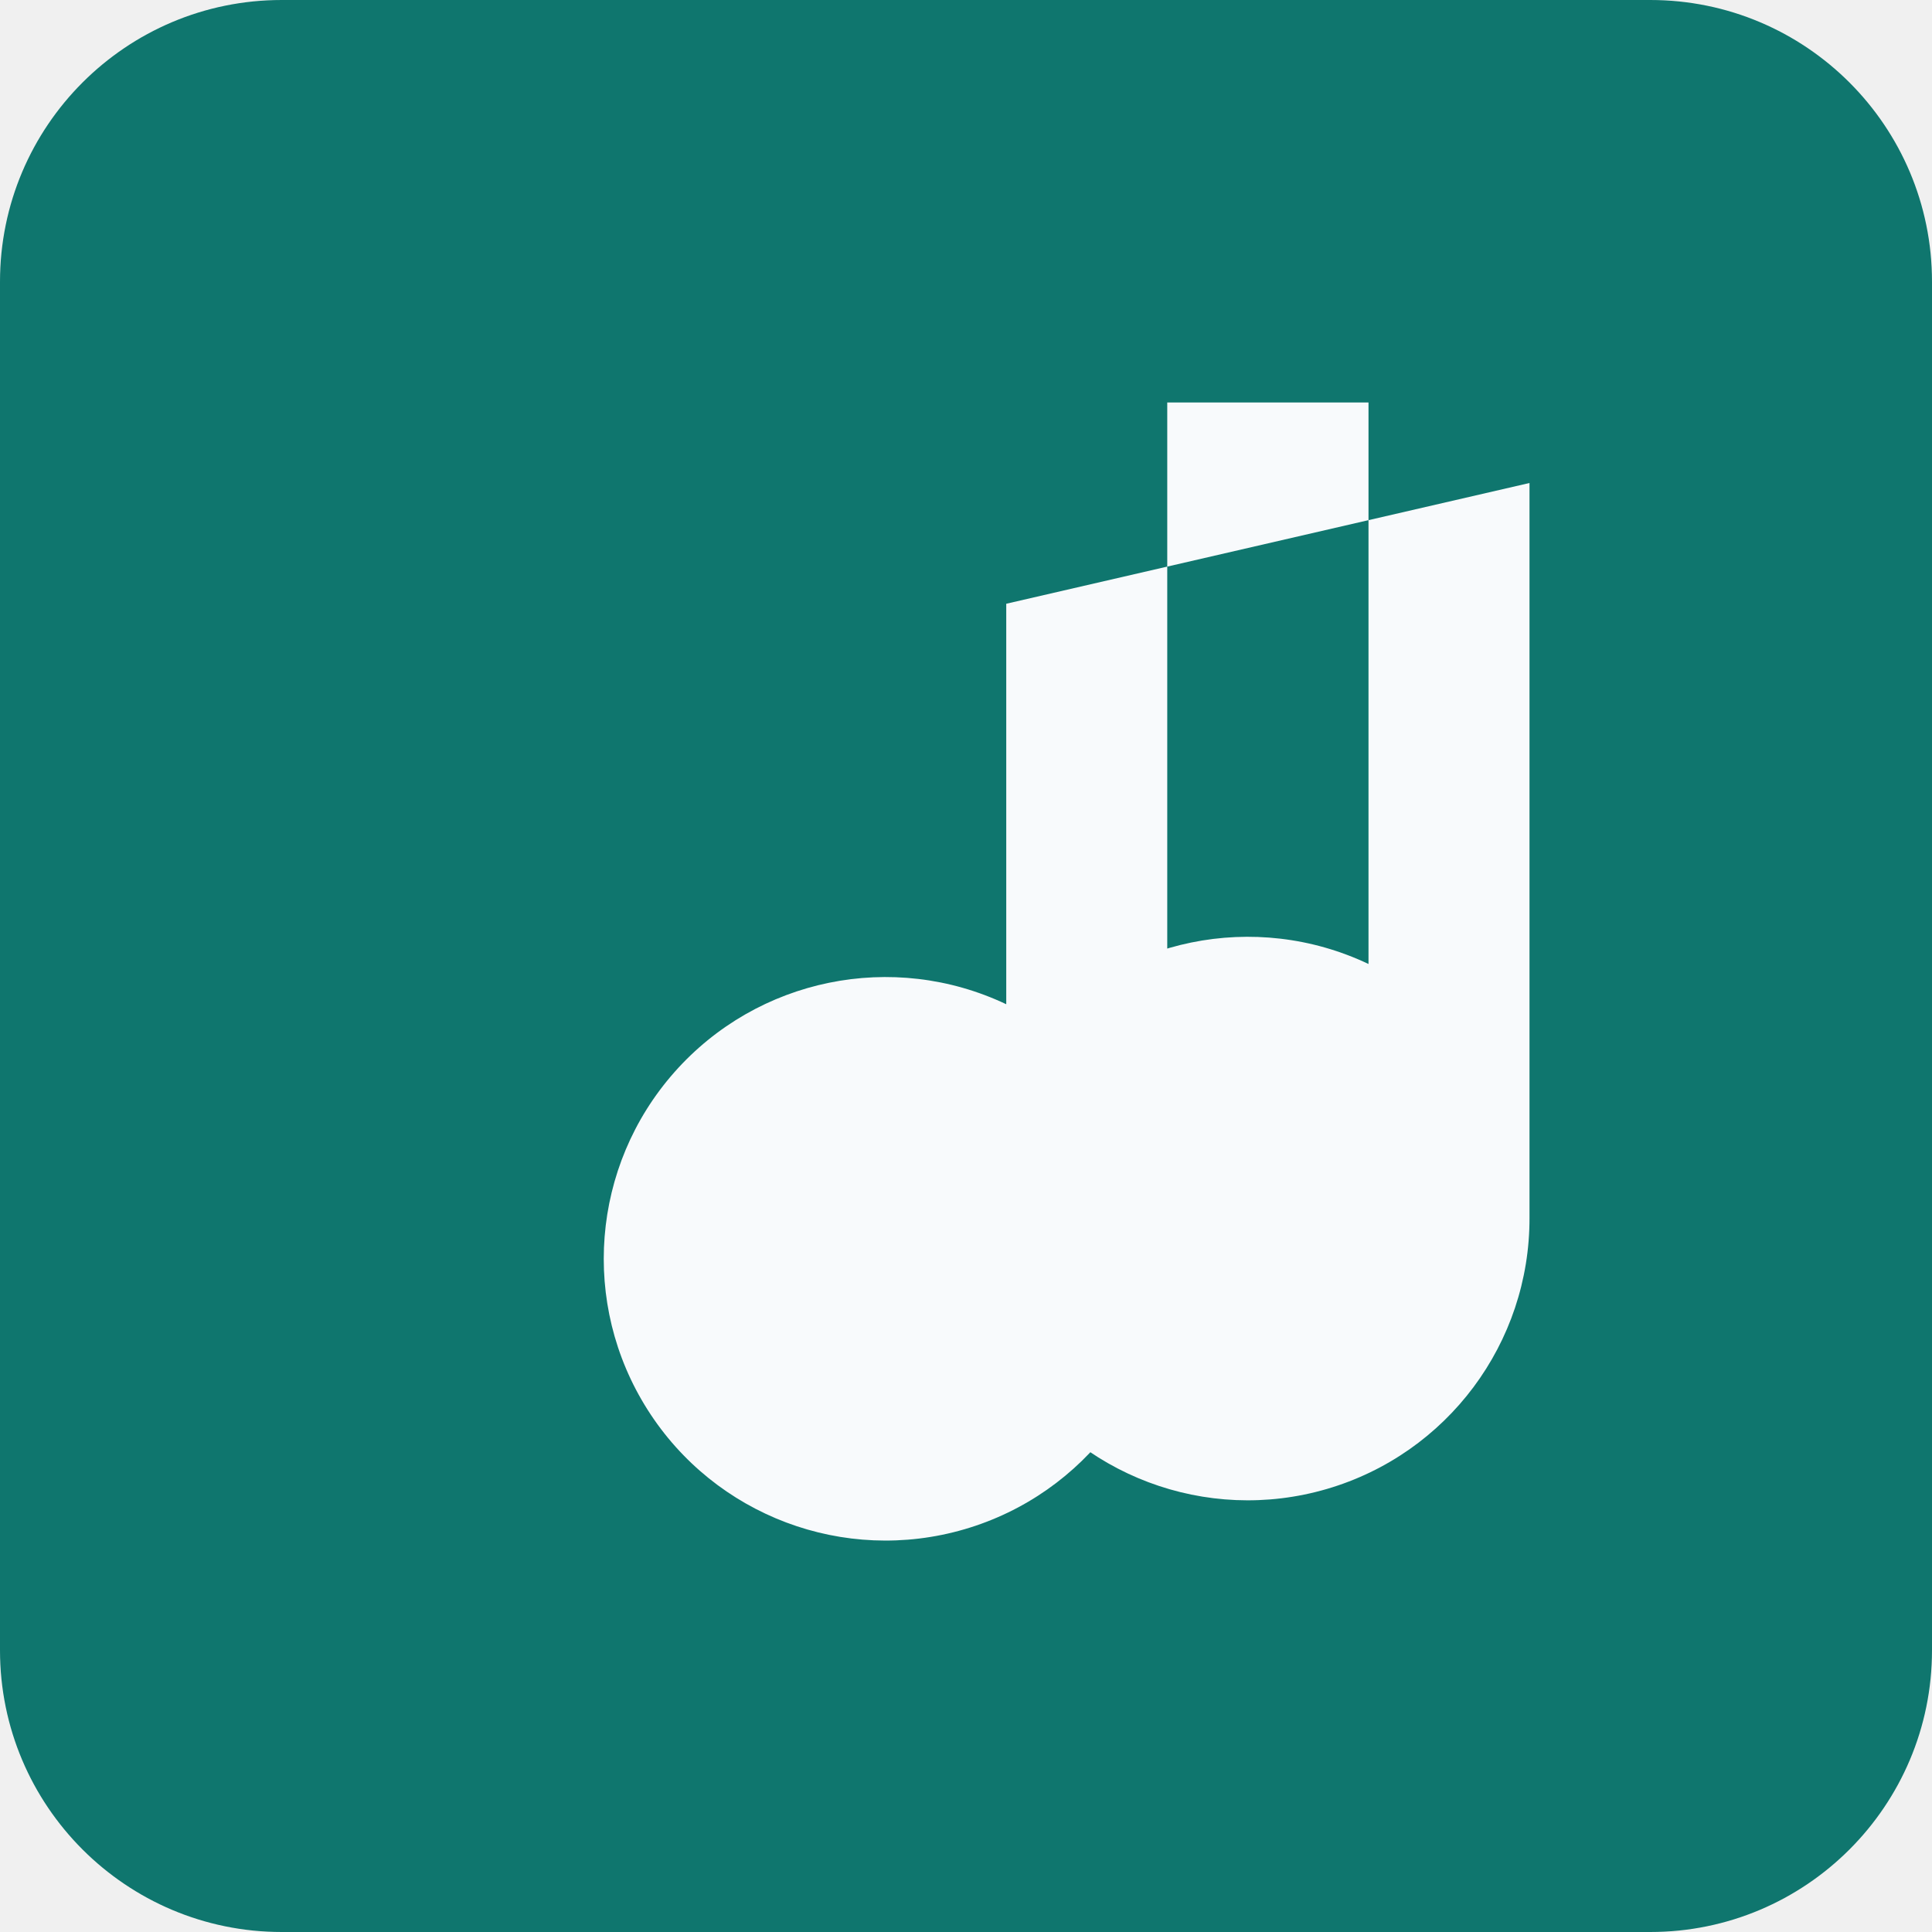
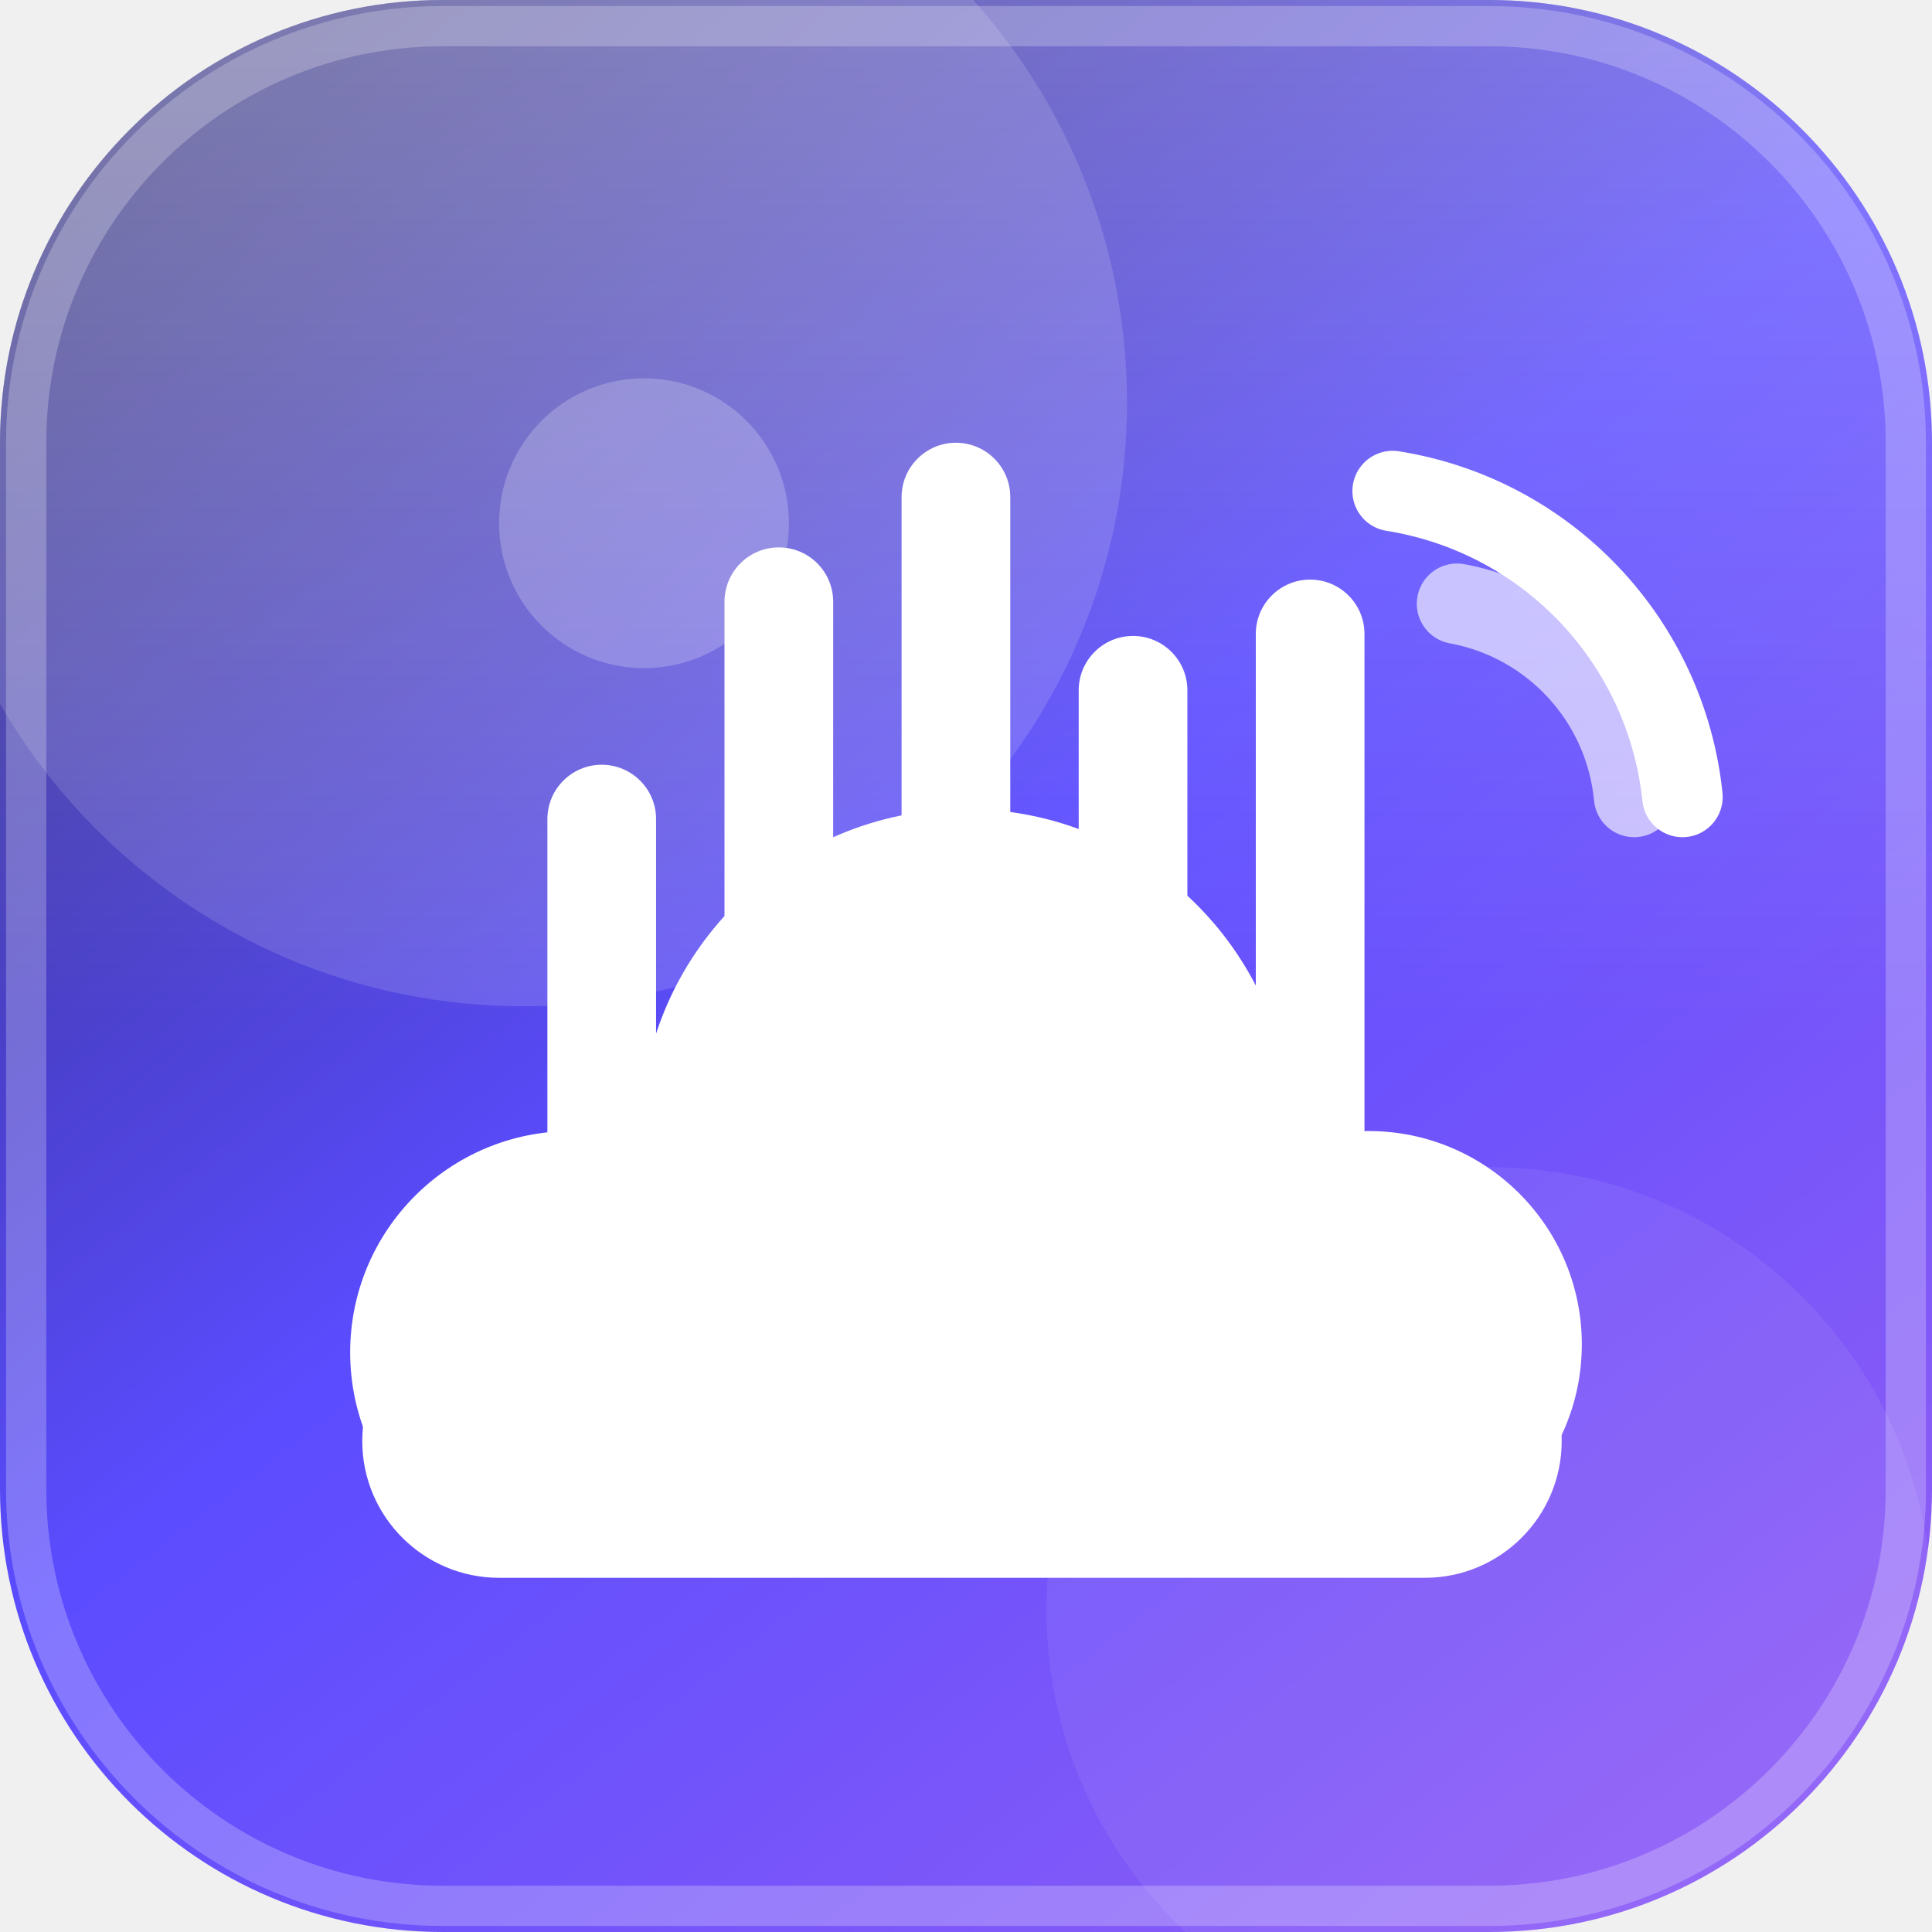
- <svg xmlns="http://www.w3.org/2000/svg" width="96" height="96" viewBox="0 0 96 96">
-   <rect width="96" height="96" rx="14" fill="#0f766e" />
-   <path d="M58 20v42.5a14 14 0 1 1-8-12.6V30l26-6v36.5a14 14 0 1 1-8-12.6V20z" fill="#f8fafc" />
+ <svg xmlns="http://www.w3.org/2000/svg" viewBox="0 0 48 48">
+   <defs>
+     <linearGradient id="echoStrBg" x1="6" y1="2" x2="40" y2="46" gradientUnits="userSpaceOnUse">
+       <stop stop-color="#312E81" />
+       <stop offset=".48" stop-color="#5B4CFF" />
+       <stop offset="1" stop-color="#8B5CF6" />
+     </linearGradient>
+     <linearGradient id="echoStrSheen" x1="24" y1="1" x2="24" y2="26" gradientUnits="userSpaceOnUse">
+       <stop stop-color="#fff" stop-opacity=".26" />
+       <stop offset="1" stop-color="#fff" stop-opacity="0" />
+     </linearGradient>
+     <clipPath id="echoStrClip">
+       <rect width="48" height="48" rx="11" />
+     </clipPath>
+   </defs>
+   <g clip-path="url(#echoStrClip)">
+     <rect width="48" height="48" rx="11" fill="url(#echoStrBg)" />
+     <rect width="48" height="48" rx="11" fill="url(#echoStrSheen)" />
+     <circle cx="13" cy="10" r="15" fill="#fff" opacity=".14" />
+     <circle cx="16" cy="13" r="3.6" fill="#fff" opacity=".22" />
+     <circle cx="37" cy="40" r="11" fill="#fff" opacity=".07" />
+     <g fill="#fff">
+       <circle cx="14.2" cy="33.6" r="5.5" />
+       <circle cx="24" cy="28.2" r="8.1" />
+       <circle cx="34" cy="33.4" r="5.3" />
+       <rect x="9" y="32.4" width="29.8" height="6.8" rx="3.4" />
+     </g>
+     <g fill="#fff">
+       <rect x="13.6" y="19" width="2.7" height="13.2" rx="1.35" />
+       <rect x="18" y="13.6" width="2.7" height="18.6" rx="1.35" />
+       <rect x="22.4" y="11" width="2.7" height="21.2" rx="1.35" />
+       <rect x="26.8" y="15.8" width="2.7" height="16.4" rx="1.35" />
+       <rect x="31.2" y="14.4" width="2.7" height="17.8" rx="1.35" />
+     </g>
+     <g fill="none" stroke="#fff" stroke-width="2" stroke-linecap="round">
+       <path d="M34.6 12.2a8.6 8.6 0 0 1 7.2 7.6" />
+       <path d="M36.2 15a5.4 5.4 0 0 1 4.4 4.8" opacity=".62" />
+     </g>
+   </g>
+   <rect x=".65" y=".65" width="46.7" height="46.7" rx="10.35" fill="none" stroke="#fff" stroke-opacity=".24" />
</svg>
